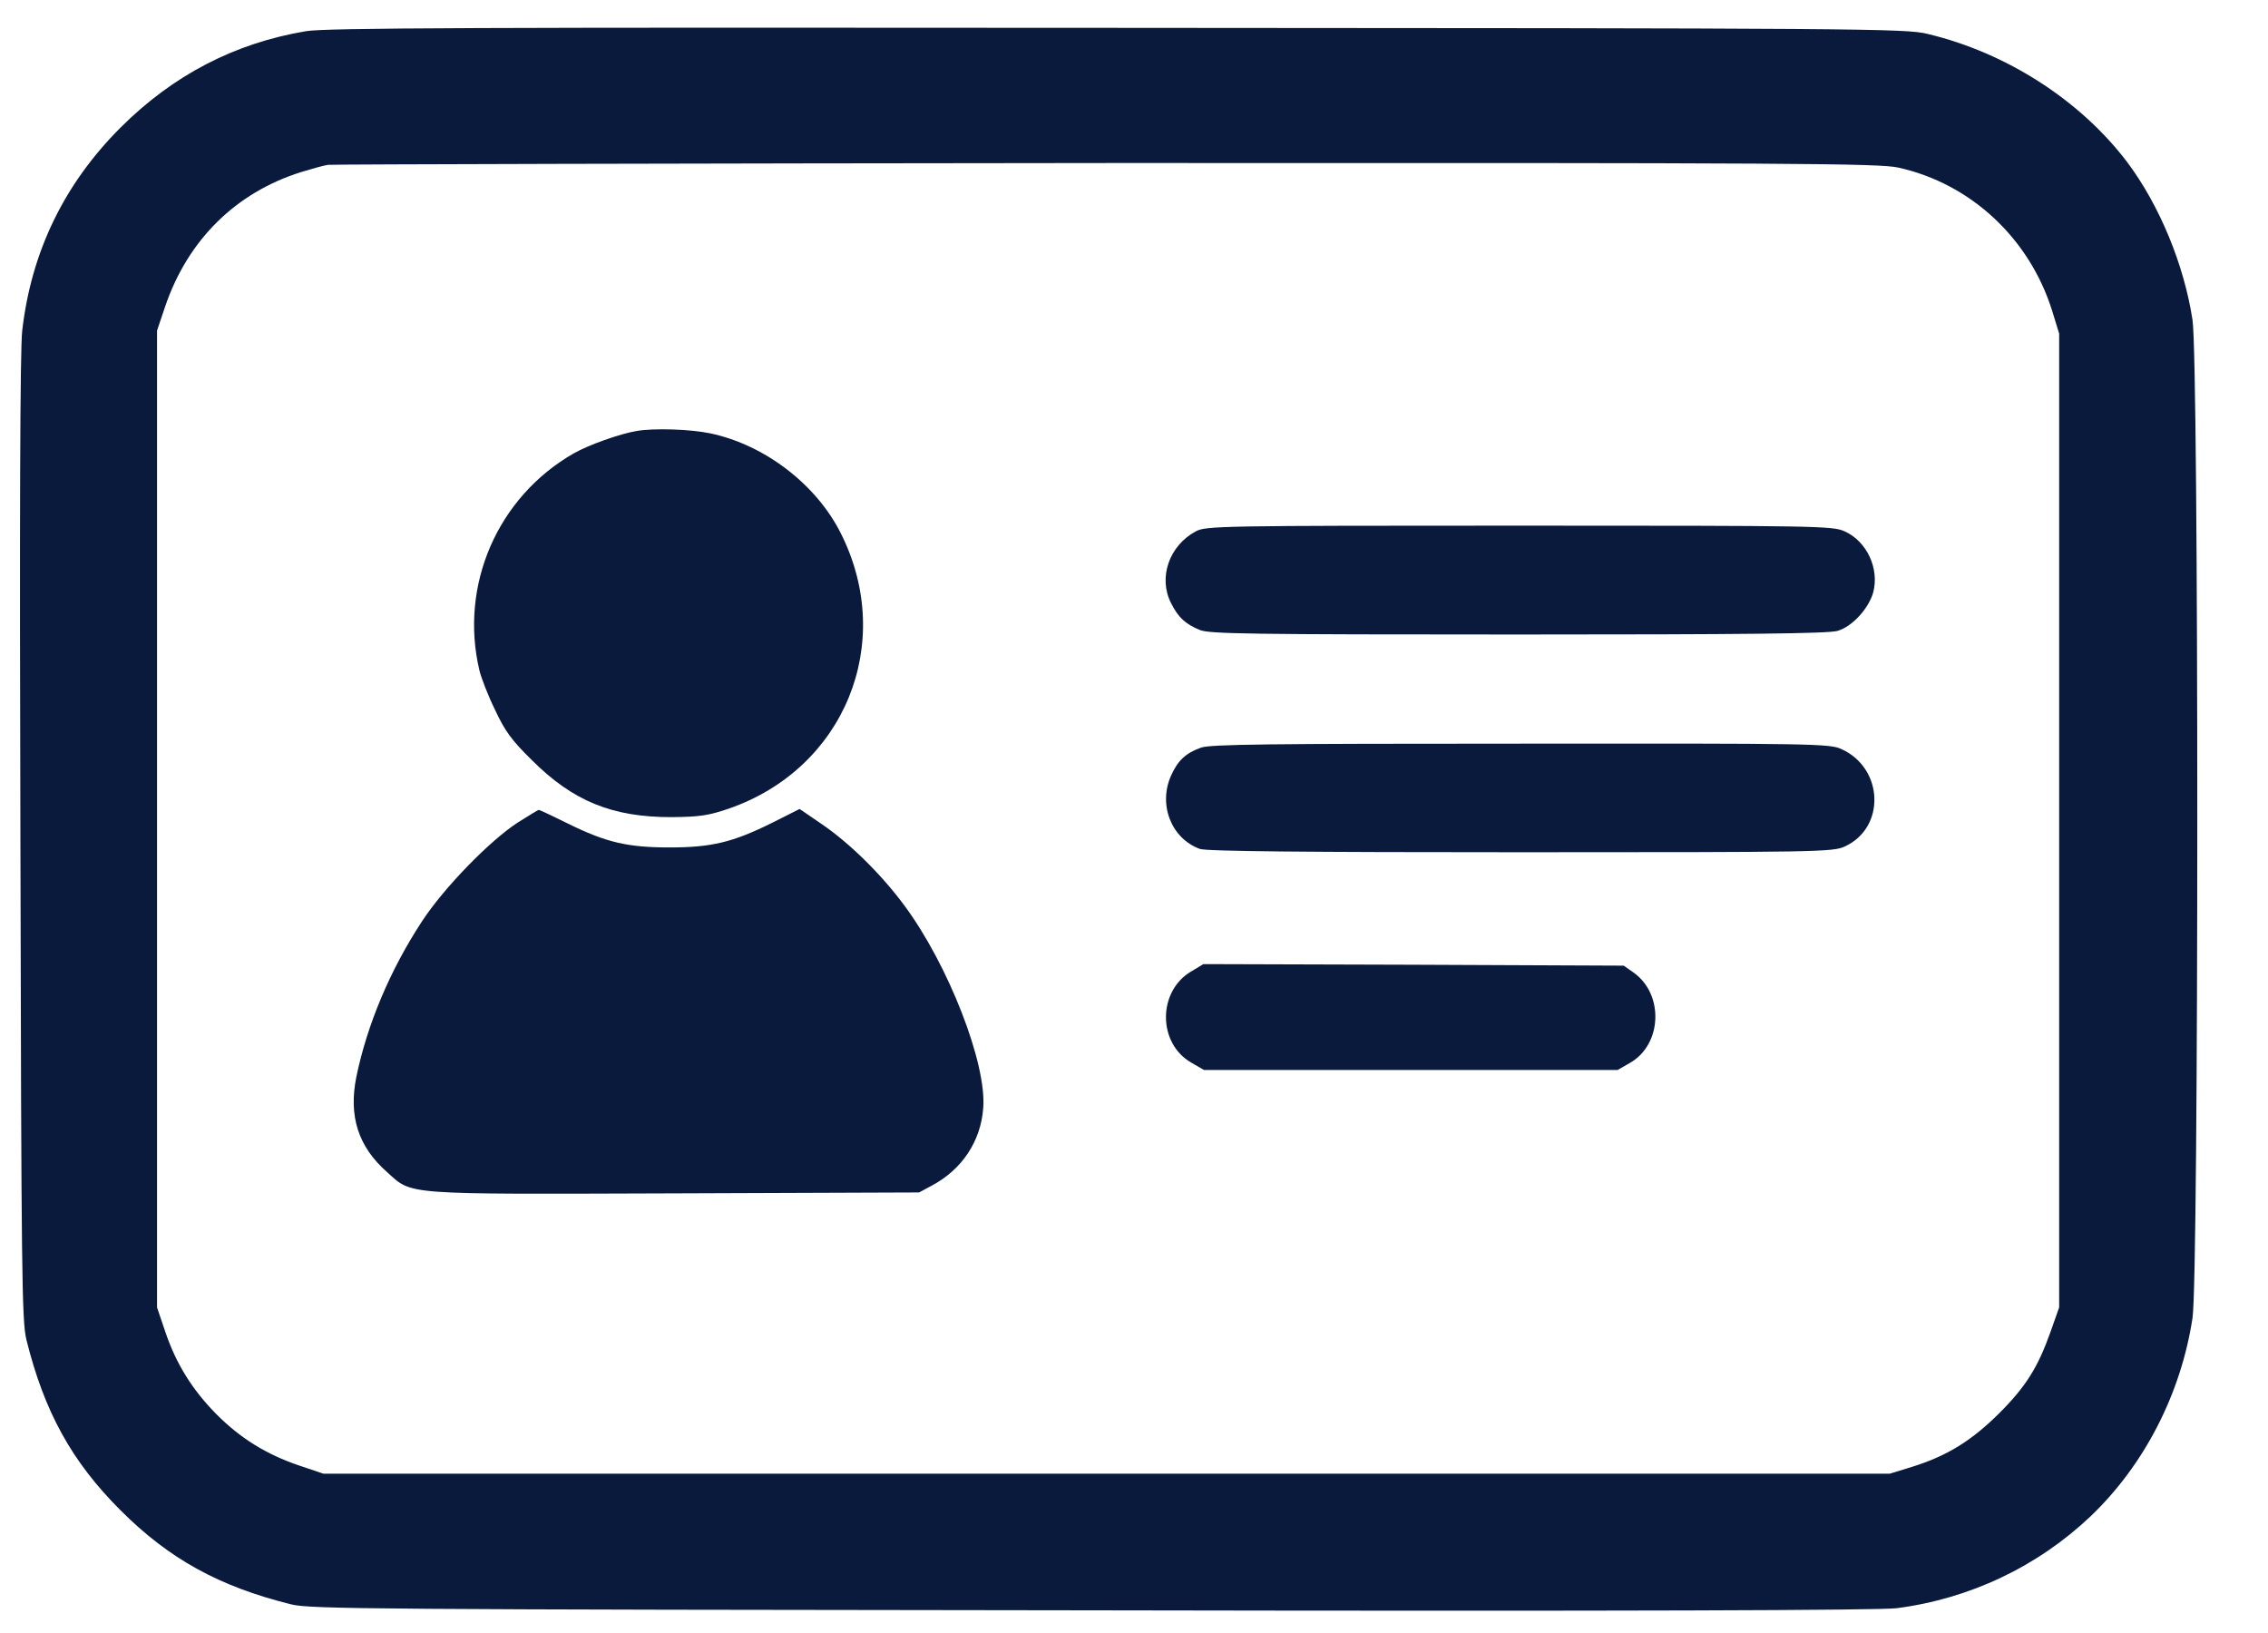
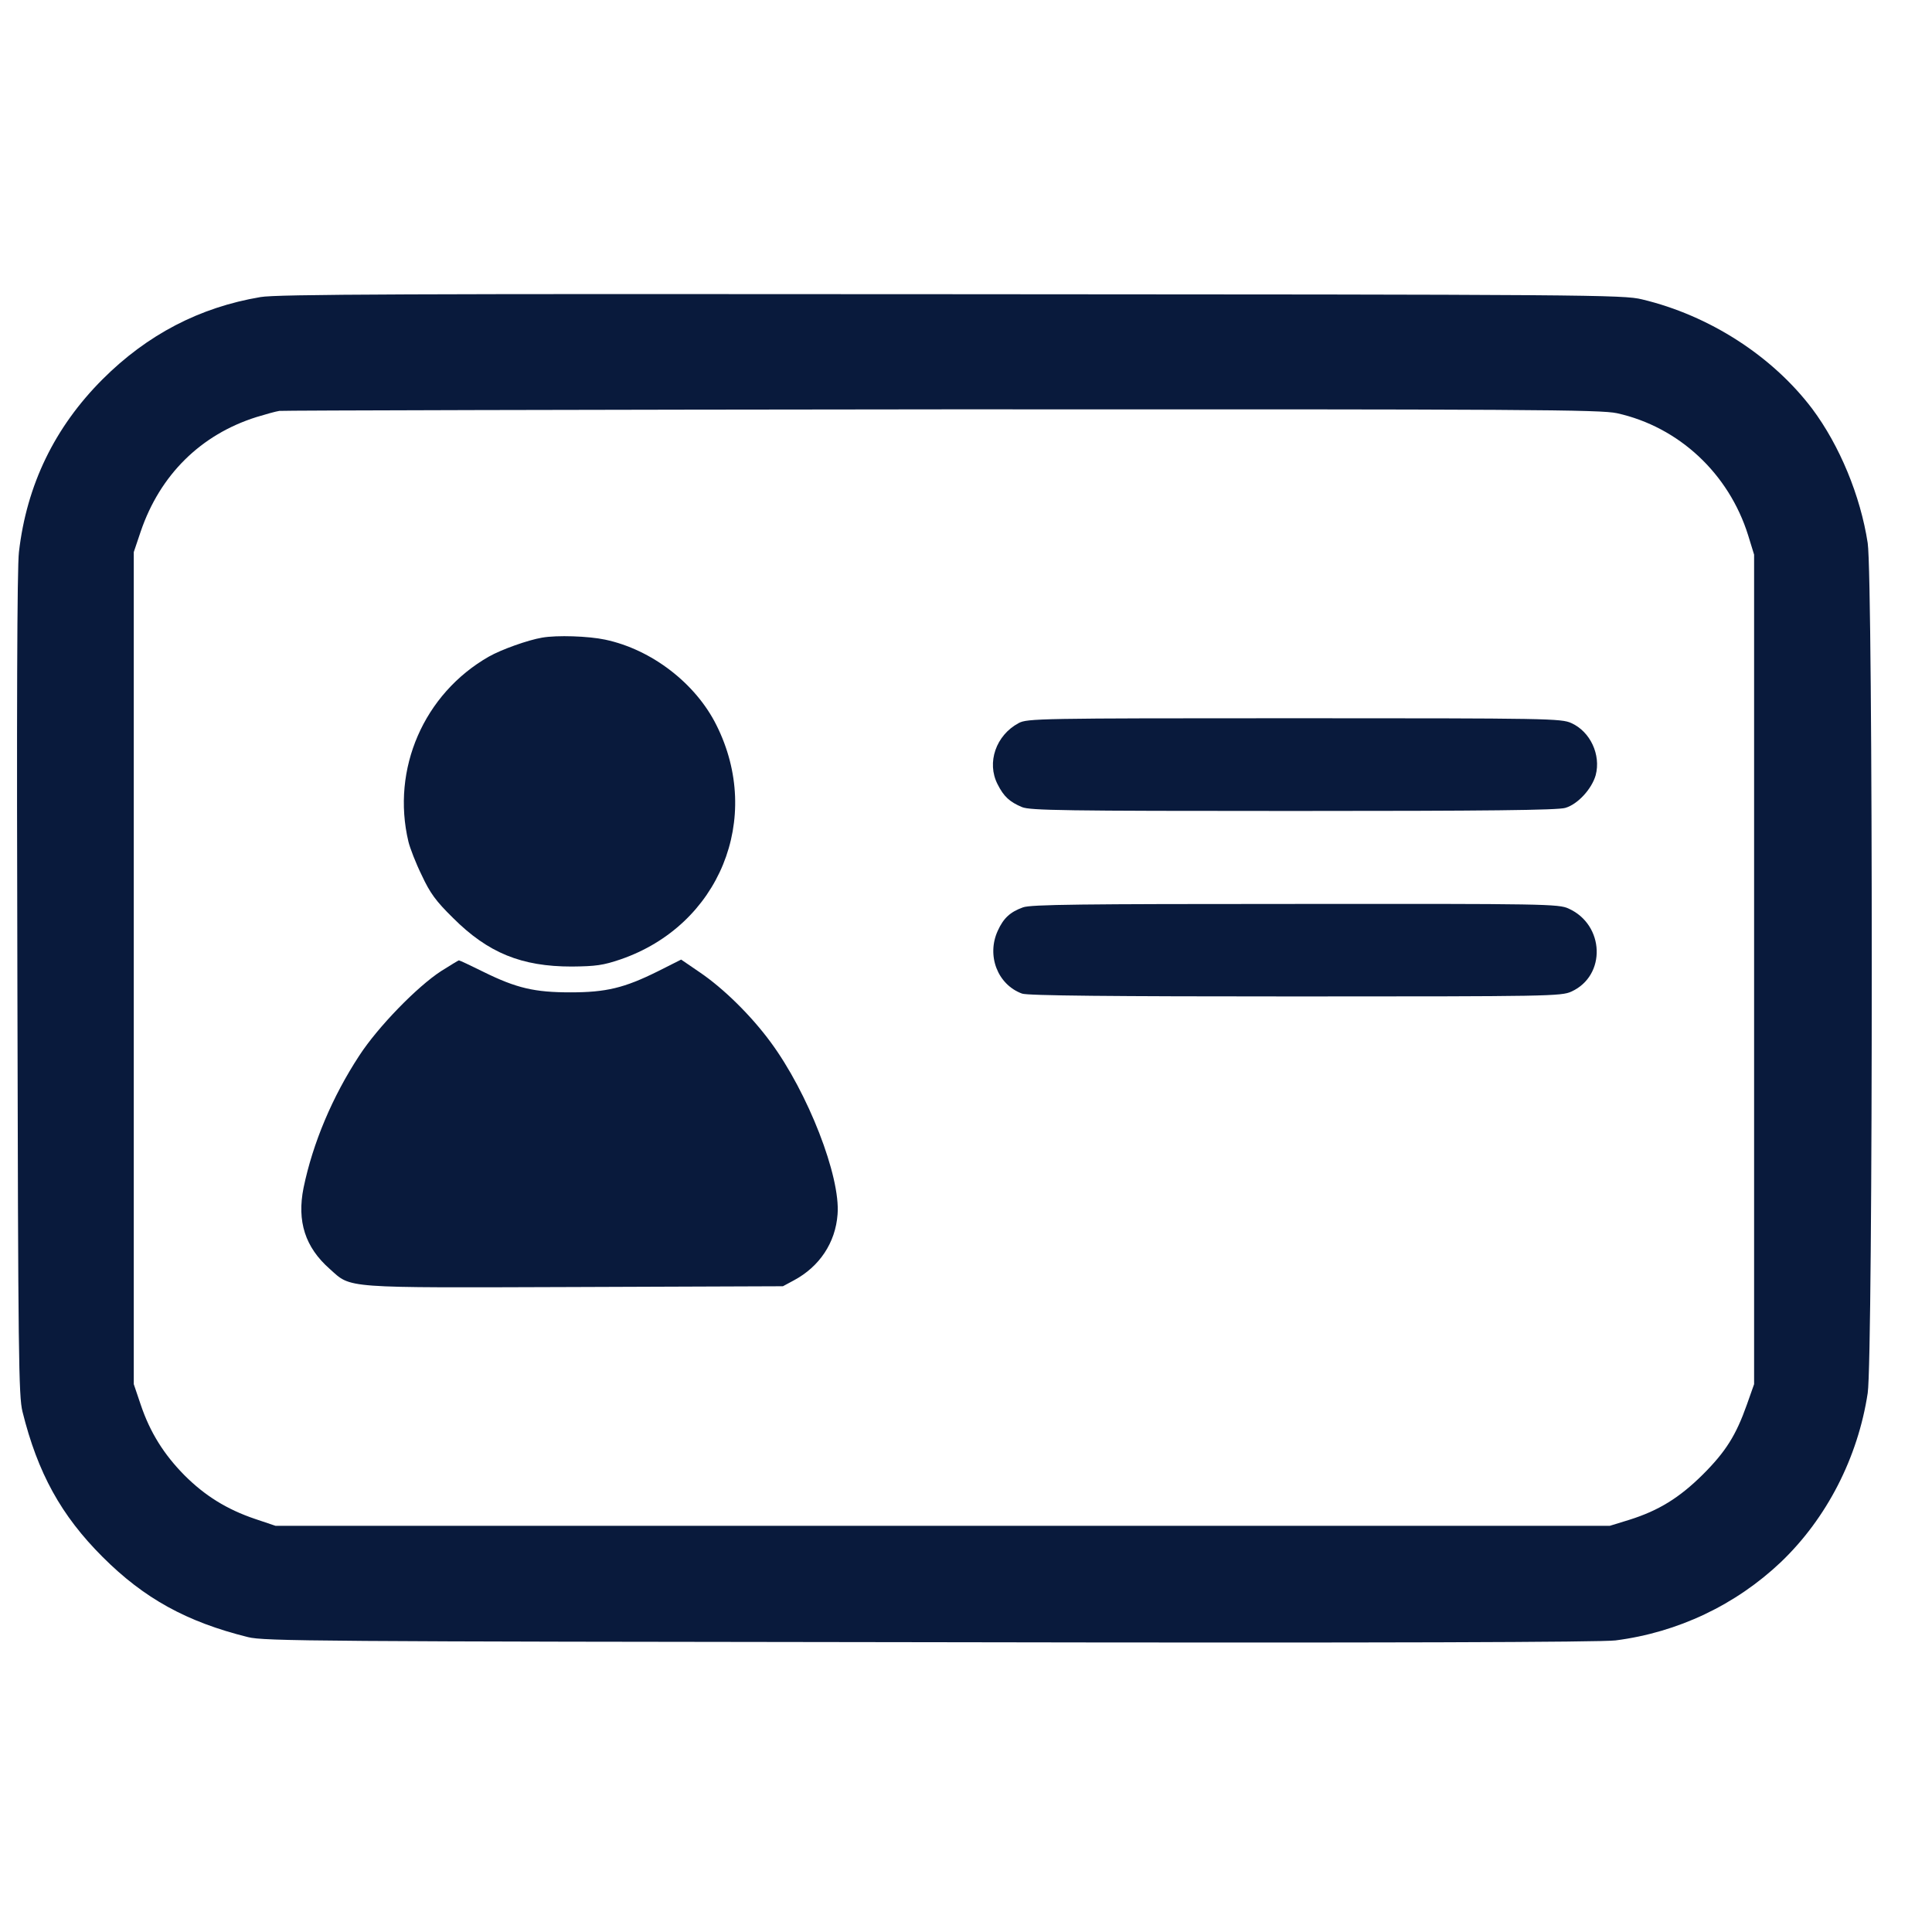
- <svg xmlns="http://www.w3.org/2000/svg" width="25" height="18" viewBox="0 0 25 18" fill="none">
+ <svg xmlns="http://www.w3.org/2000/svg" width="1em" height="1em" viewBox="0 0 25 18" fill="none" role="img" aria-labelledby="signature-icon-title">
  <path d="M3.371 0.344C2.581 0.477 1.905 0.831 1.328 1.407C0.708 2.027 0.345 2.774 0.245 3.644C0.221 3.844 0.215 5.731 0.225 9.244C0.235 14.064 0.241 14.564 0.291 14.767C0.488 15.561 0.791 16.111 1.328 16.647C1.865 17.184 2.415 17.487 3.208 17.684C3.415 17.737 4.105 17.741 12.031 17.75C17.971 17.761 20.714 17.75 20.904 17.727C21.711 17.624 22.461 17.267 23.044 16.714C23.638 16.147 24.041 15.361 24.168 14.527C24.238 14.057 24.238 3.997 24.168 3.527C24.074 2.914 23.804 2.264 23.451 1.791C22.934 1.107 22.118 0.581 21.248 0.374C21.011 0.314 20.554 0.311 12.315 0.307C5.278 0.301 3.581 0.307 3.371 0.344ZM20.924 1.847C21.724 2.024 22.371 2.627 22.621 3.427L22.698 3.677V9.044V14.411L22.604 14.677C22.464 15.071 22.334 15.281 22.034 15.581C21.731 15.881 21.464 16.047 21.081 16.167L20.831 16.244H12.198H3.565L3.298 16.154C2.935 16.031 2.651 15.854 2.388 15.591C2.121 15.321 1.941 15.034 1.821 14.677L1.731 14.411V9.027V3.644L1.821 3.377C2.071 2.644 2.598 2.124 3.318 1.897C3.435 1.861 3.568 1.824 3.615 1.817C3.661 1.811 7.521 1.801 12.191 1.797C19.844 1.794 20.708 1.801 20.924 1.847Z" fill="#091A3C" />
  <path d="M7.015 4.751C6.835 4.781 6.488 4.904 6.325 4.997C5.485 5.477 5.061 6.451 5.285 7.391C5.305 7.474 5.381 7.671 5.458 7.827C5.565 8.057 5.641 8.161 5.861 8.377C6.315 8.831 6.748 9.007 7.398 9.007C7.711 9.004 7.805 8.991 8.031 8.914C9.308 8.474 9.875 7.091 9.271 5.884C9.001 5.341 8.431 4.904 7.831 4.777C7.615 4.731 7.208 4.717 7.015 4.751Z" fill="#091A3C" />
  <path d="M13.181 5.857C12.888 6.014 12.765 6.367 12.908 6.647C12.988 6.807 13.065 6.877 13.225 6.944C13.331 6.987 13.761 6.994 16.735 6.994C19.224 6.994 20.158 6.984 20.255 6.954C20.418 6.907 20.598 6.707 20.648 6.531C20.718 6.267 20.578 5.967 20.334 5.857C20.204 5.797 20.041 5.794 16.748 5.794C13.448 5.794 13.291 5.797 13.181 5.857Z" fill="#091A3C" />
  <path d="M13.238 8.241C13.071 8.301 12.985 8.381 12.911 8.544C12.764 8.864 12.908 9.241 13.225 9.357C13.288 9.384 14.408 9.394 16.758 9.394C20.041 9.394 20.204 9.391 20.334 9.331C20.788 9.124 20.764 8.467 20.298 8.257C20.171 8.197 19.991 8.194 16.765 8.197C13.981 8.197 13.341 8.204 13.238 8.241Z" fill="#091A3C" />
  <path d="M5.711 9.064C5.401 9.264 4.891 9.787 4.648 10.161C4.301 10.691 4.048 11.29 3.928 11.87C3.841 12.304 3.948 12.64 4.268 12.921C4.551 13.174 4.411 13.164 7.434 13.154L10.131 13.144L10.274 13.067C10.604 12.89 10.811 12.581 10.838 12.214C10.878 11.724 10.454 10.637 9.971 9.984C9.721 9.644 9.364 9.291 9.054 9.081L8.814 8.917L8.508 9.071C8.078 9.284 7.844 9.341 7.381 9.341C6.918 9.341 6.684 9.287 6.258 9.077C6.091 8.994 5.948 8.927 5.938 8.927C5.931 8.927 5.828 8.991 5.711 9.064Z" fill="#091A3C" />
-   <path d="M13.125 10.711C12.761 10.931 12.761 11.497 13.128 11.711L13.271 11.794H15.551H17.831L17.965 11.717C18.321 11.517 18.345 10.961 18.008 10.721L17.898 10.644L15.581 10.634L13.265 10.627L13.125 10.711Z" fill="#091A3C" />
</svg>
